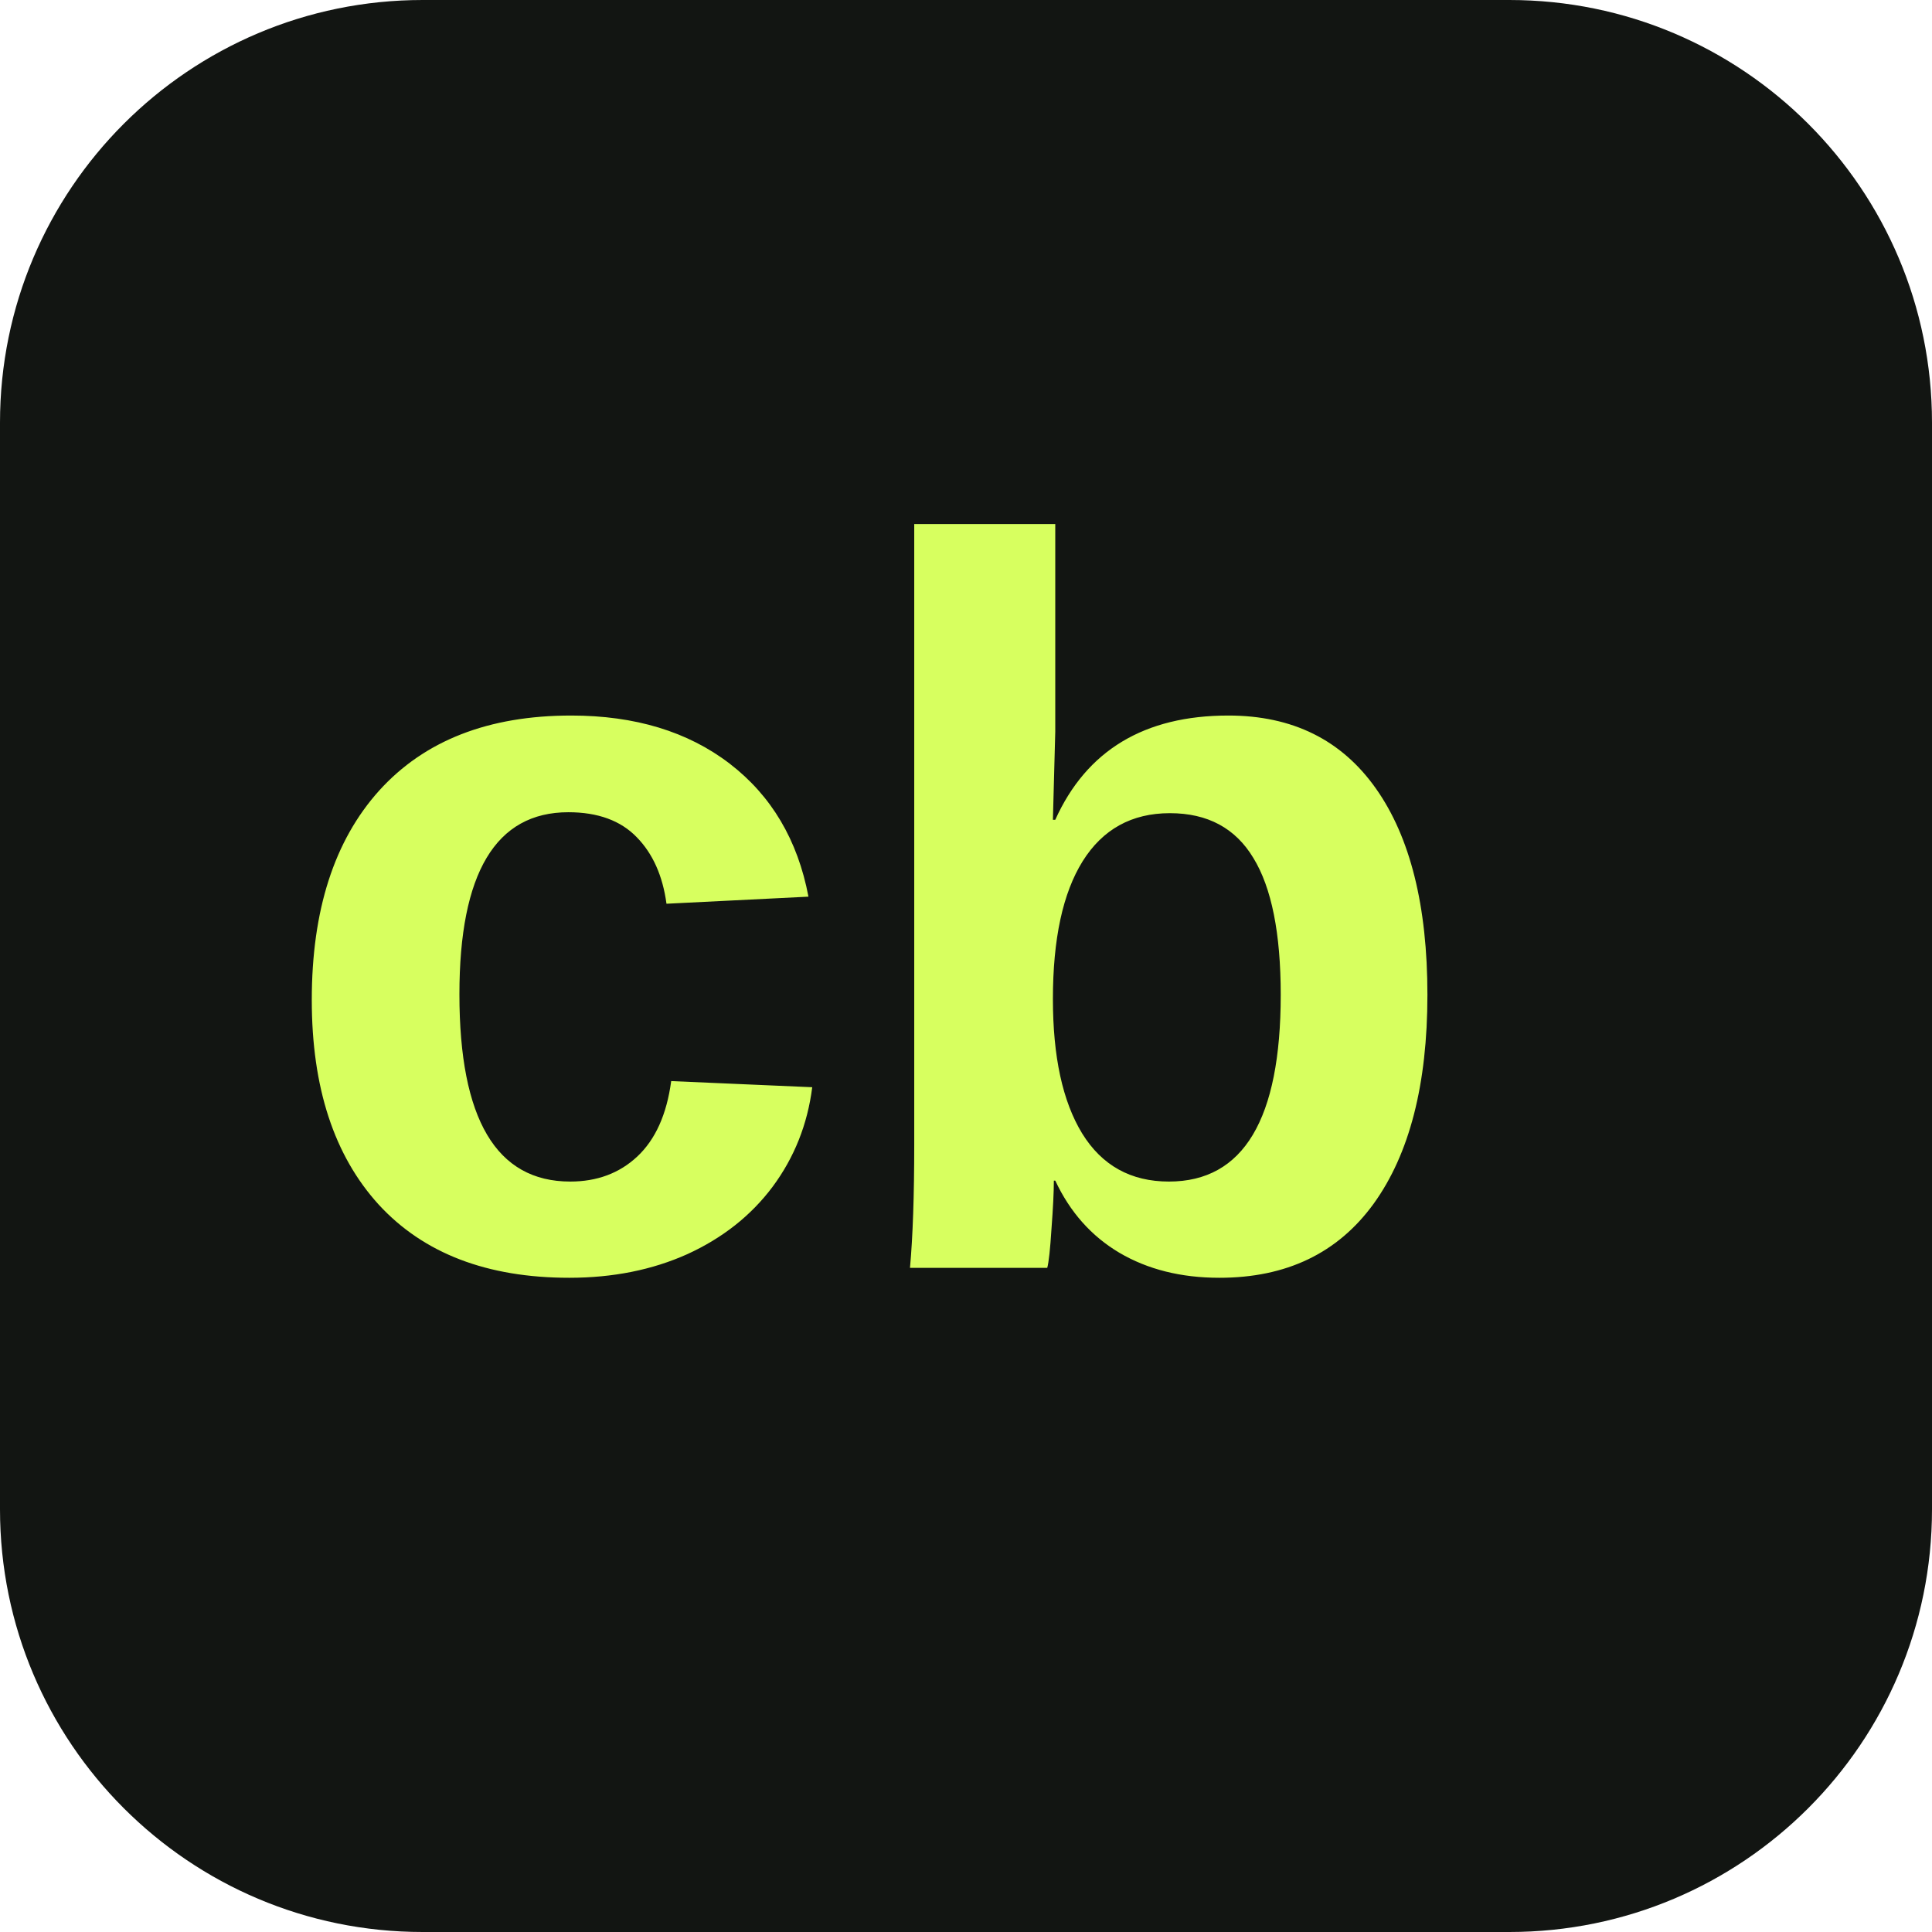
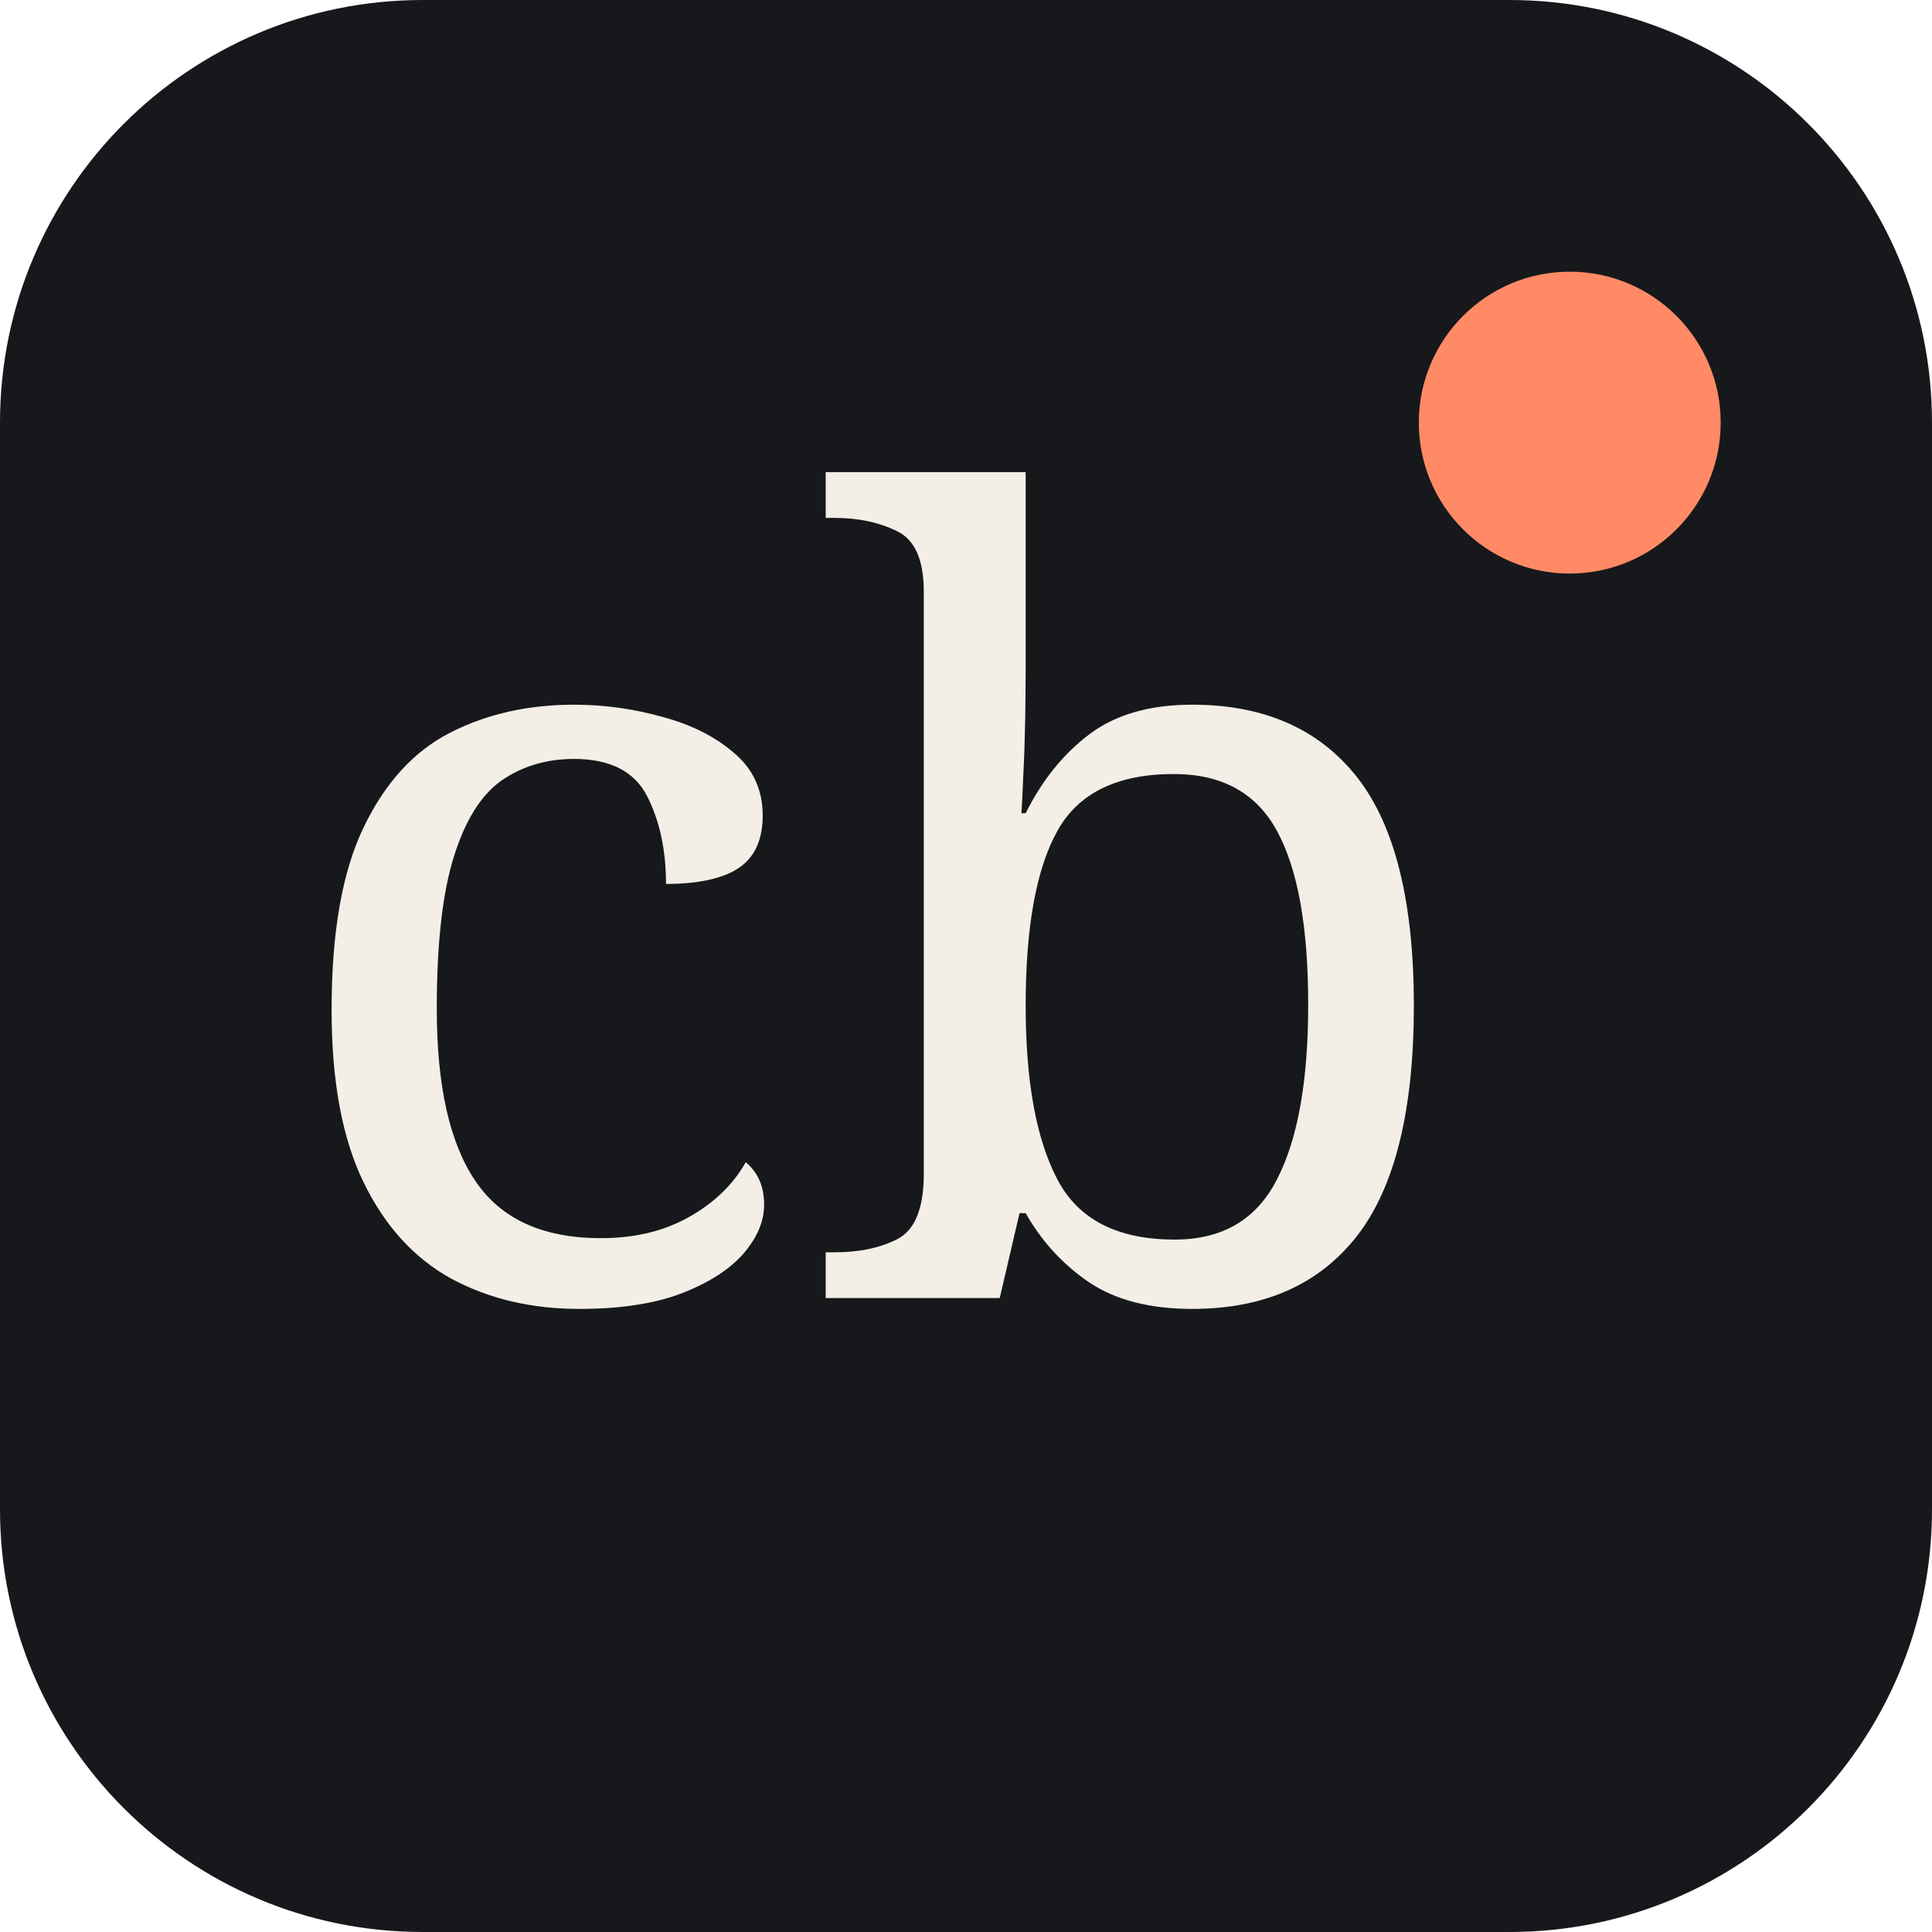
<svg xmlns="http://www.w3.org/2000/svg" viewBox="0 0 64 64">
-   <rect width="64" height="64" rx="14" fill="#121512" />
-   <text x="9" y="42" fill="#d7ff5f" font-family="Arial,sans-serif" font-size="34" font-weight="700">cb</text>
+   <rect width="64" height="64" rx="14" fill="#16181b" />
+   <text x="9" y="43" fill="#f3efe6" font-family="Georgia,serif" font-size="36">cb</text>
+   <circle cx="52" cy="14" r="5" fill="#ff8a65" />
</svg>
